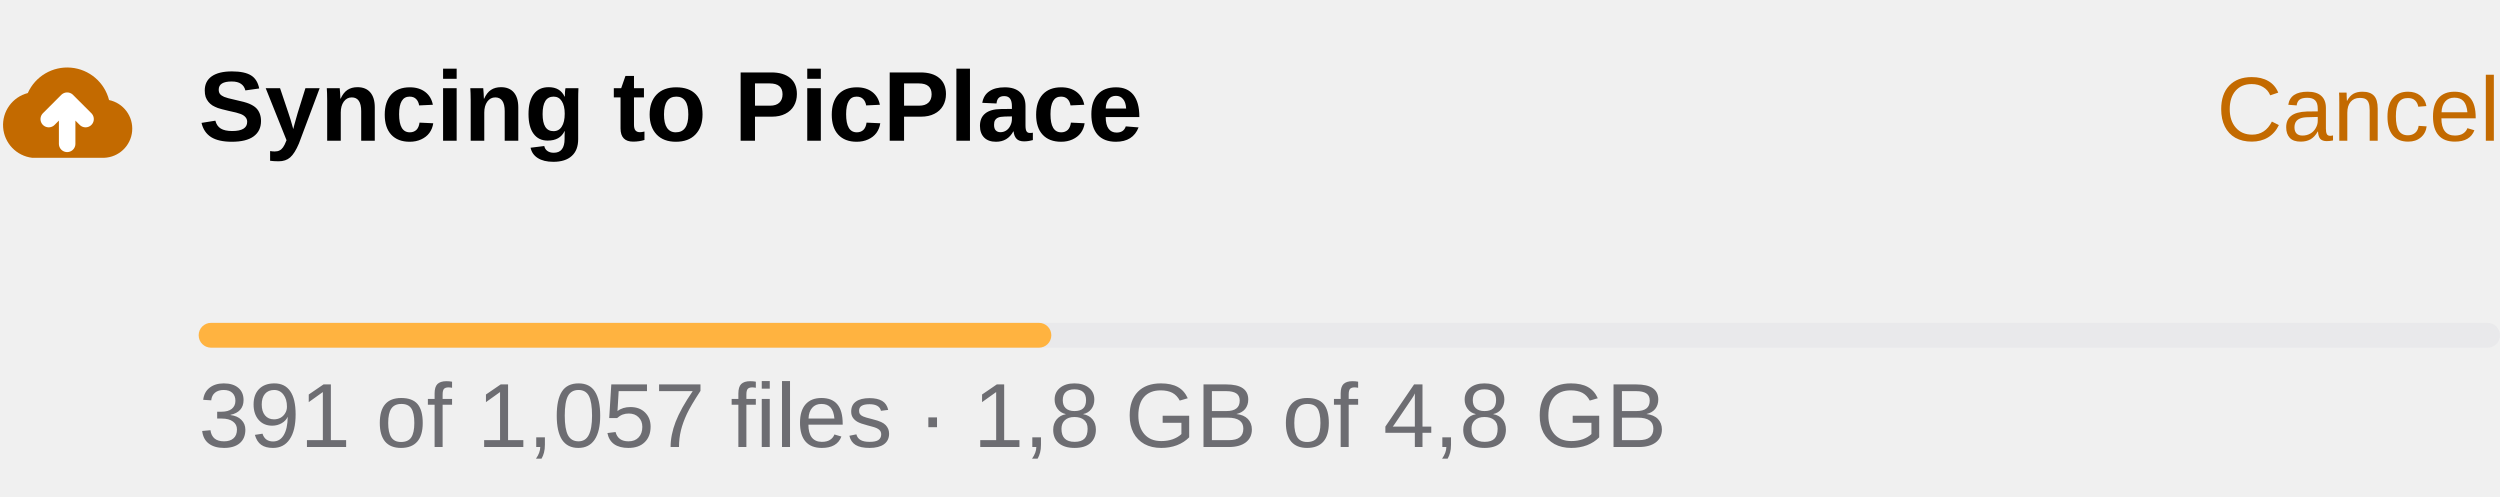
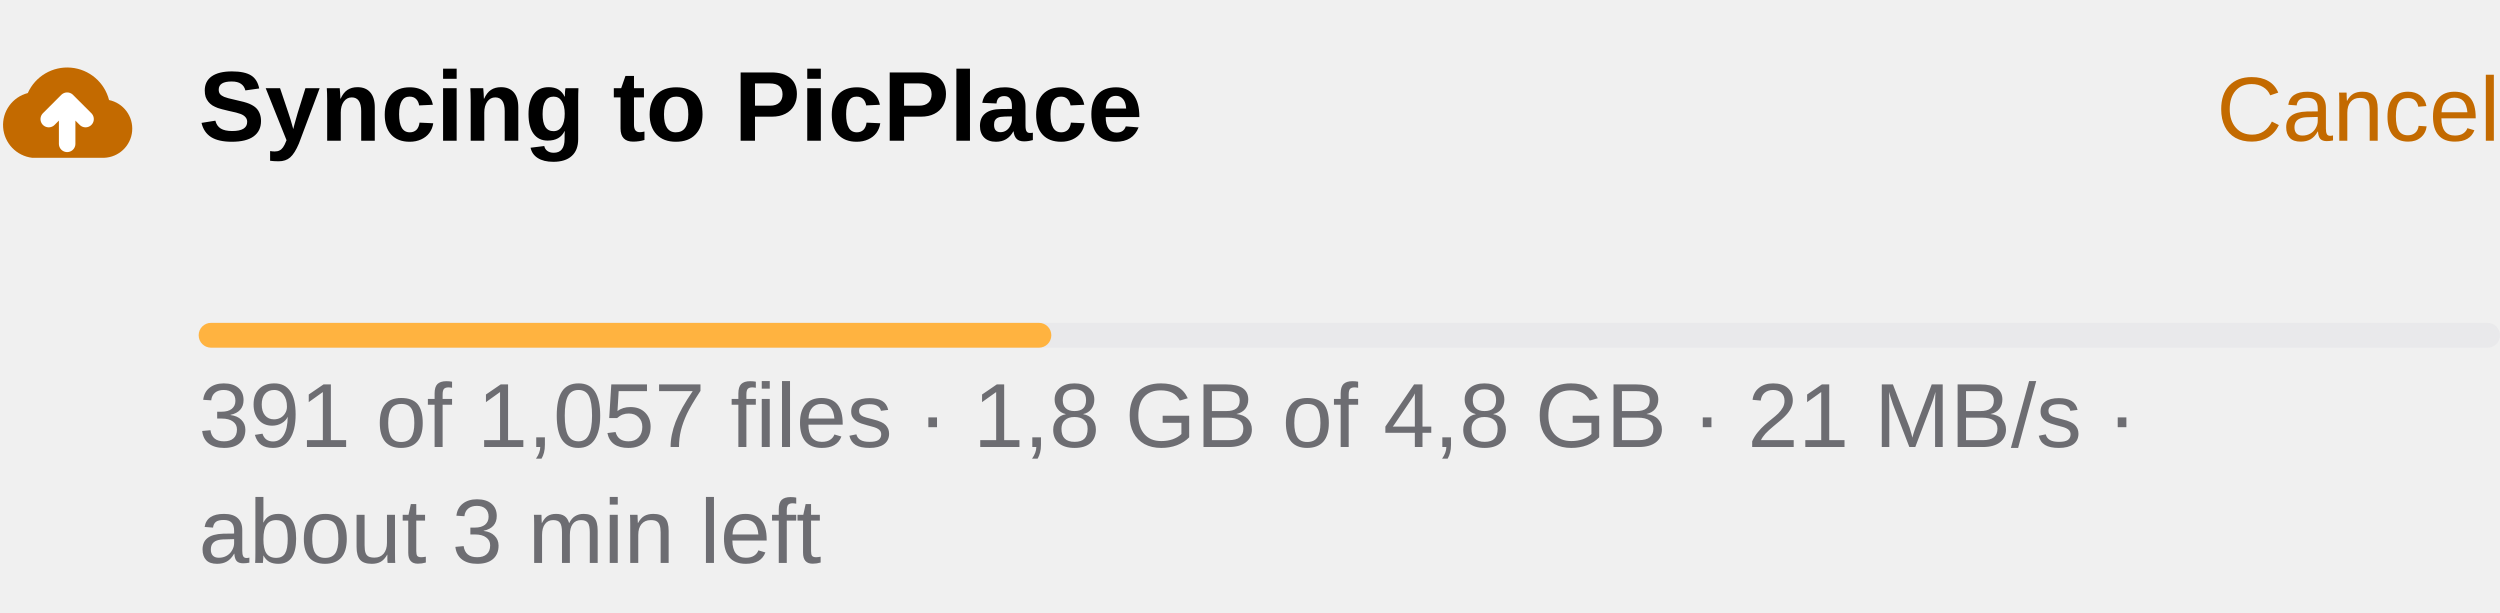
- <svg xmlns="http://www.w3.org/2000/svg" viewBox="0 0 302 60" width="302" height="60" font-family="-apple-system, BlinkMacSystemFont, 'SF Pro Text', 'Helvetica Neue', Arial, sans-serif">
+ <svg xmlns="http://www.w3.org/2000/svg" viewBox="0 0 302 74" width="302" height="74" font-family="-apple-system, BlinkMacSystemFont, 'SF Pro Text', 'Helvetica Neue', Arial, sans-serif">
  <style>text{font-family:inherit}.sb{font-weight:600}.m{font-weight:500}</style>
  <g id="picplace-status" data-state="syncing" data-width="narrow">
    <g transform="translate(-1.09,4.11) scale(0.7668)" data-symbol="icloud.and.arrow.up.fill">
      <path d="M6.5 19.5H17.8A4.6 4.6 0 0 0 18.6 10.4A6.8 6.8 0 0 0 5.8 9.3A5.2 5.2 0 0 0 6.5 19.5Z" fill="#C36A00" />
      <path d="M12 17.3V10.7M9.1 13.4L12 10.5L14.9 13.4" fill="none" stroke="#FFFFFF" stroke-width="2.6" stroke-linecap="round" stroke-linejoin="round" />
    </g>
    <text x="24" y="17" font-size="12" class="sb" fill="#000">Syncing to PicPlace</text>
    <text x="302" y="17" font-size="11" class="m" fill="#C36A00" text-anchor="end">Cancel</text>
    <g id="progress">
      <rect x="24" y="39" width="278" height="3" rx="1.5" fill="#E9E9EB" />
      <rect x="24" y="39" width="103" height="3" rx="1.5" fill="#FFB340" />
    </g>
-     <text x="24" y="54" font-size="11" fill="#6D6D72">391 of 1,057 files · 1,8 GB of 4,8 GB</text>
+     <text x="24" y="54" font-size="11" fill="#6D6D72">391 of 1,057 files · 1,8 GB of 4,8 GB · 21 MB/s ·</text>
+     <text x="24" y="68" font-size="11" fill="#6D6D72">about 3 min left</text>
  </g>
</svg>
